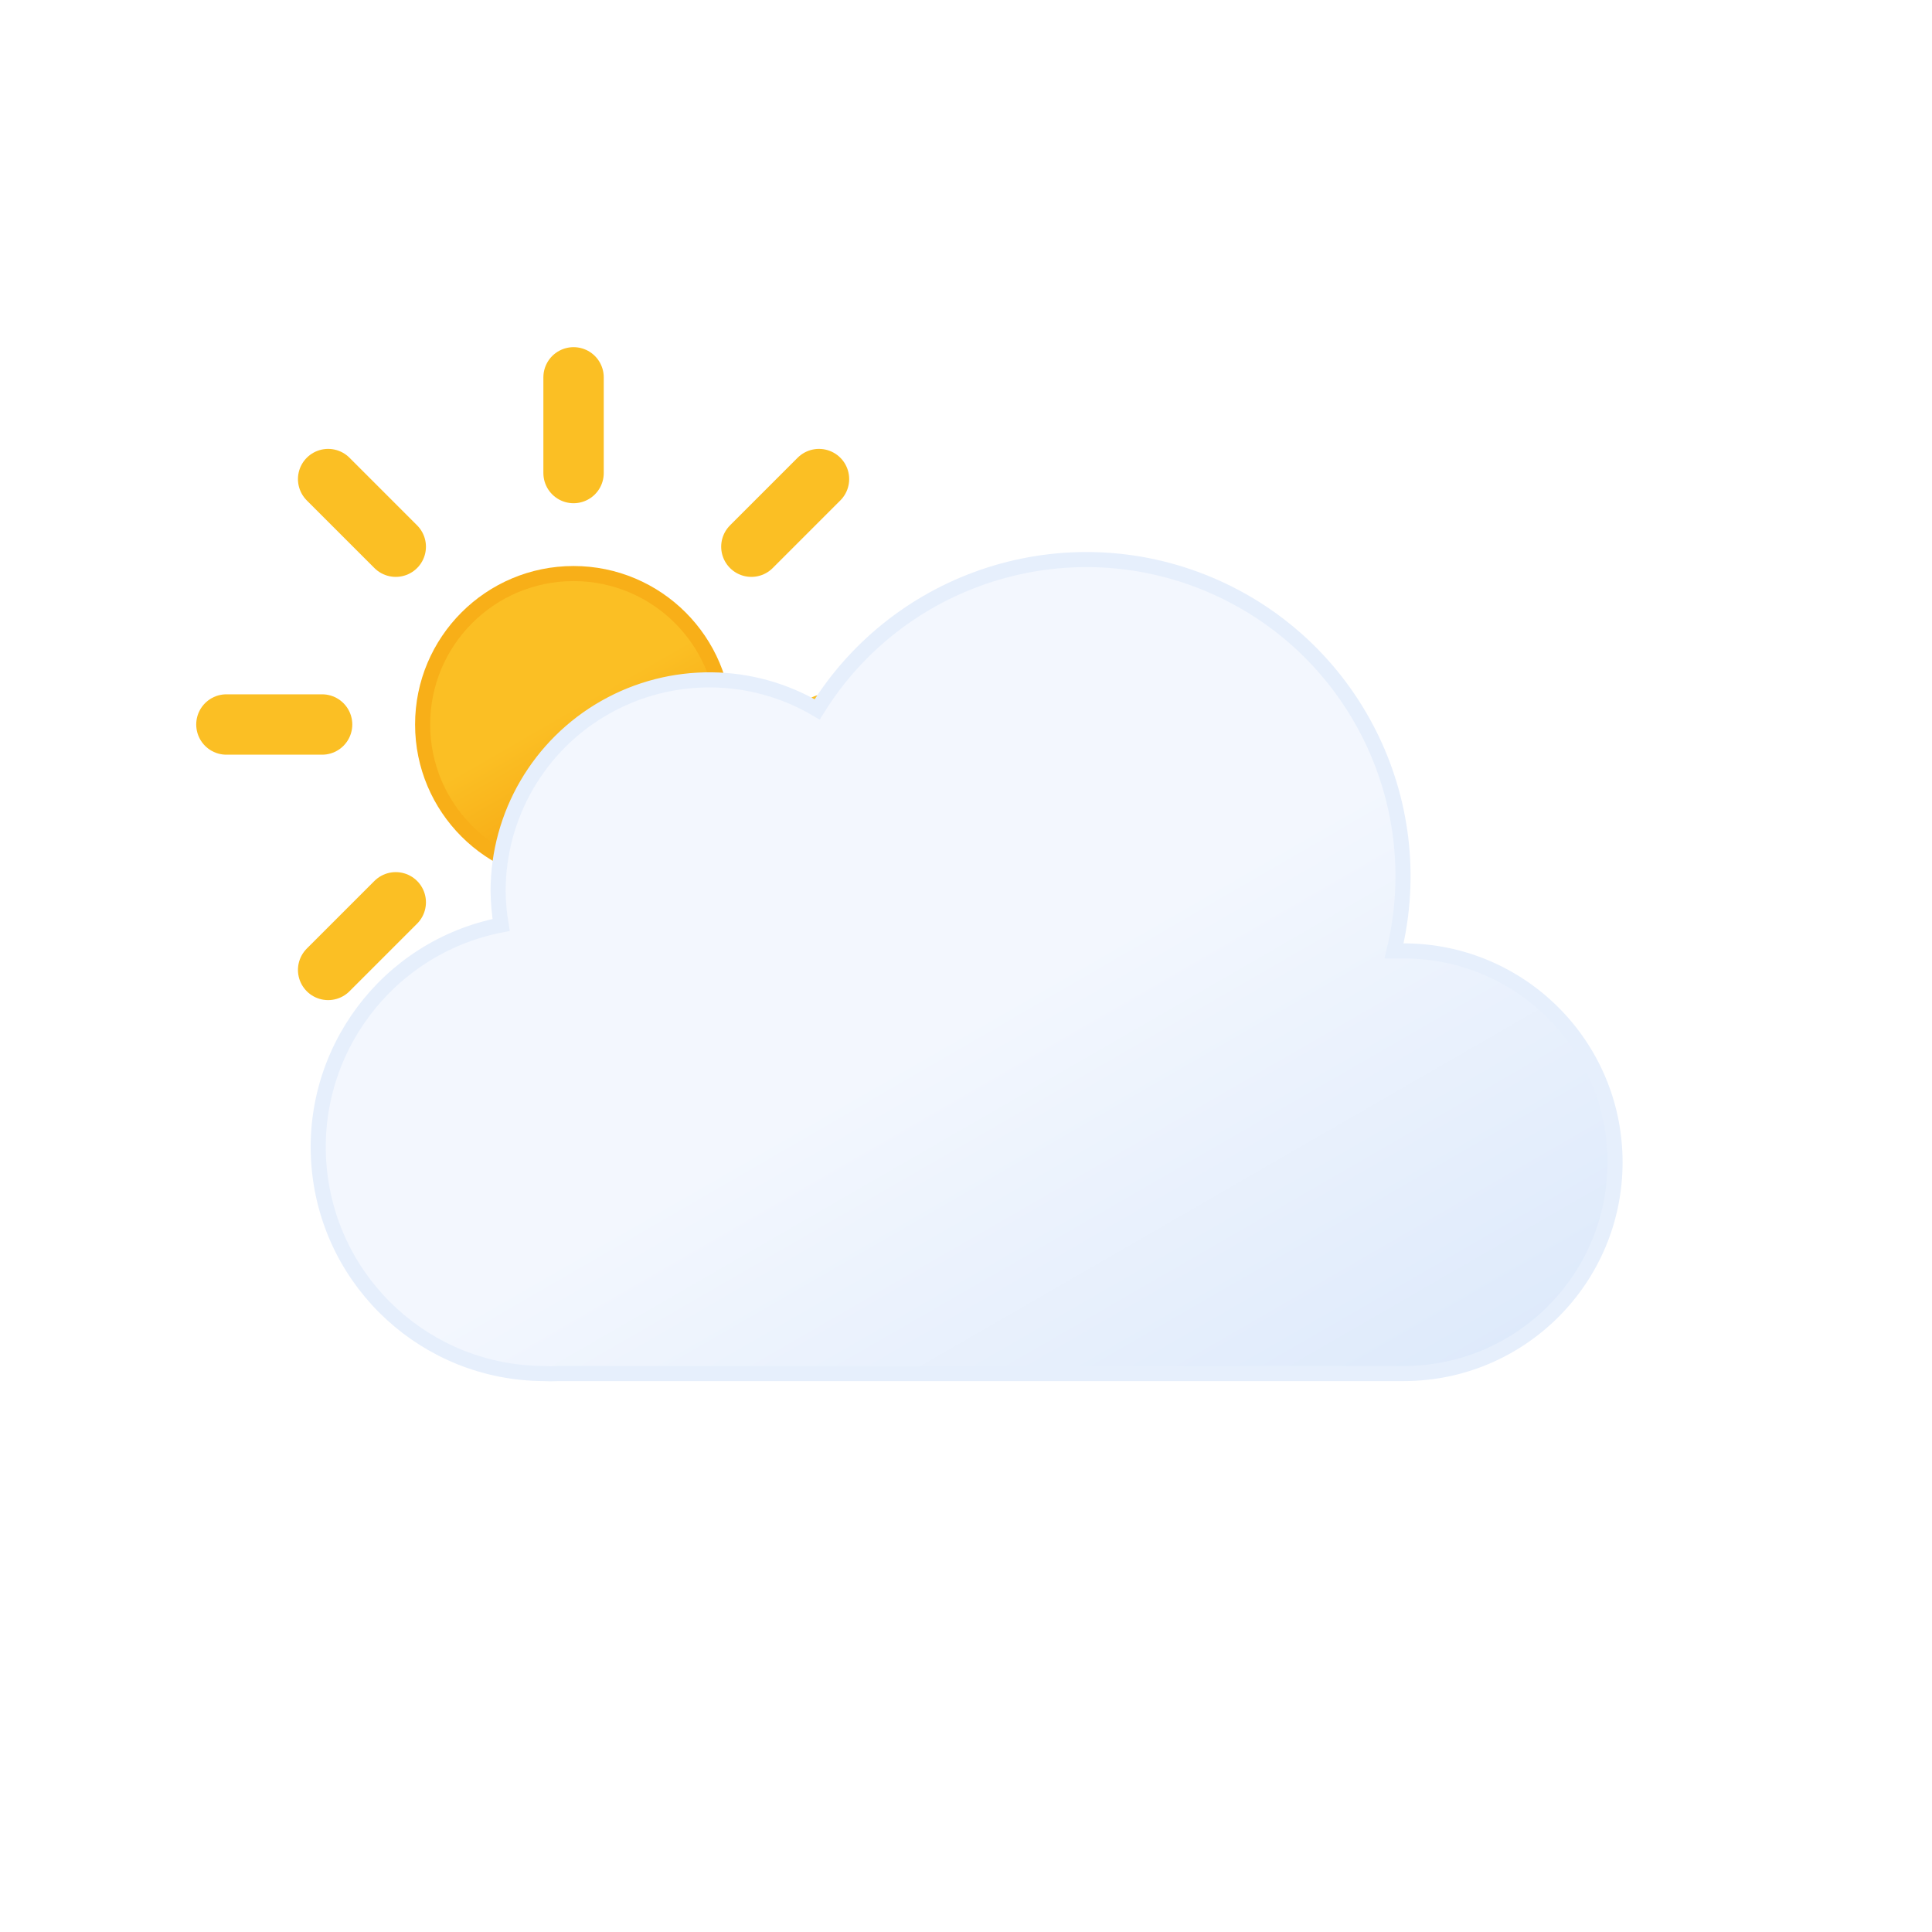
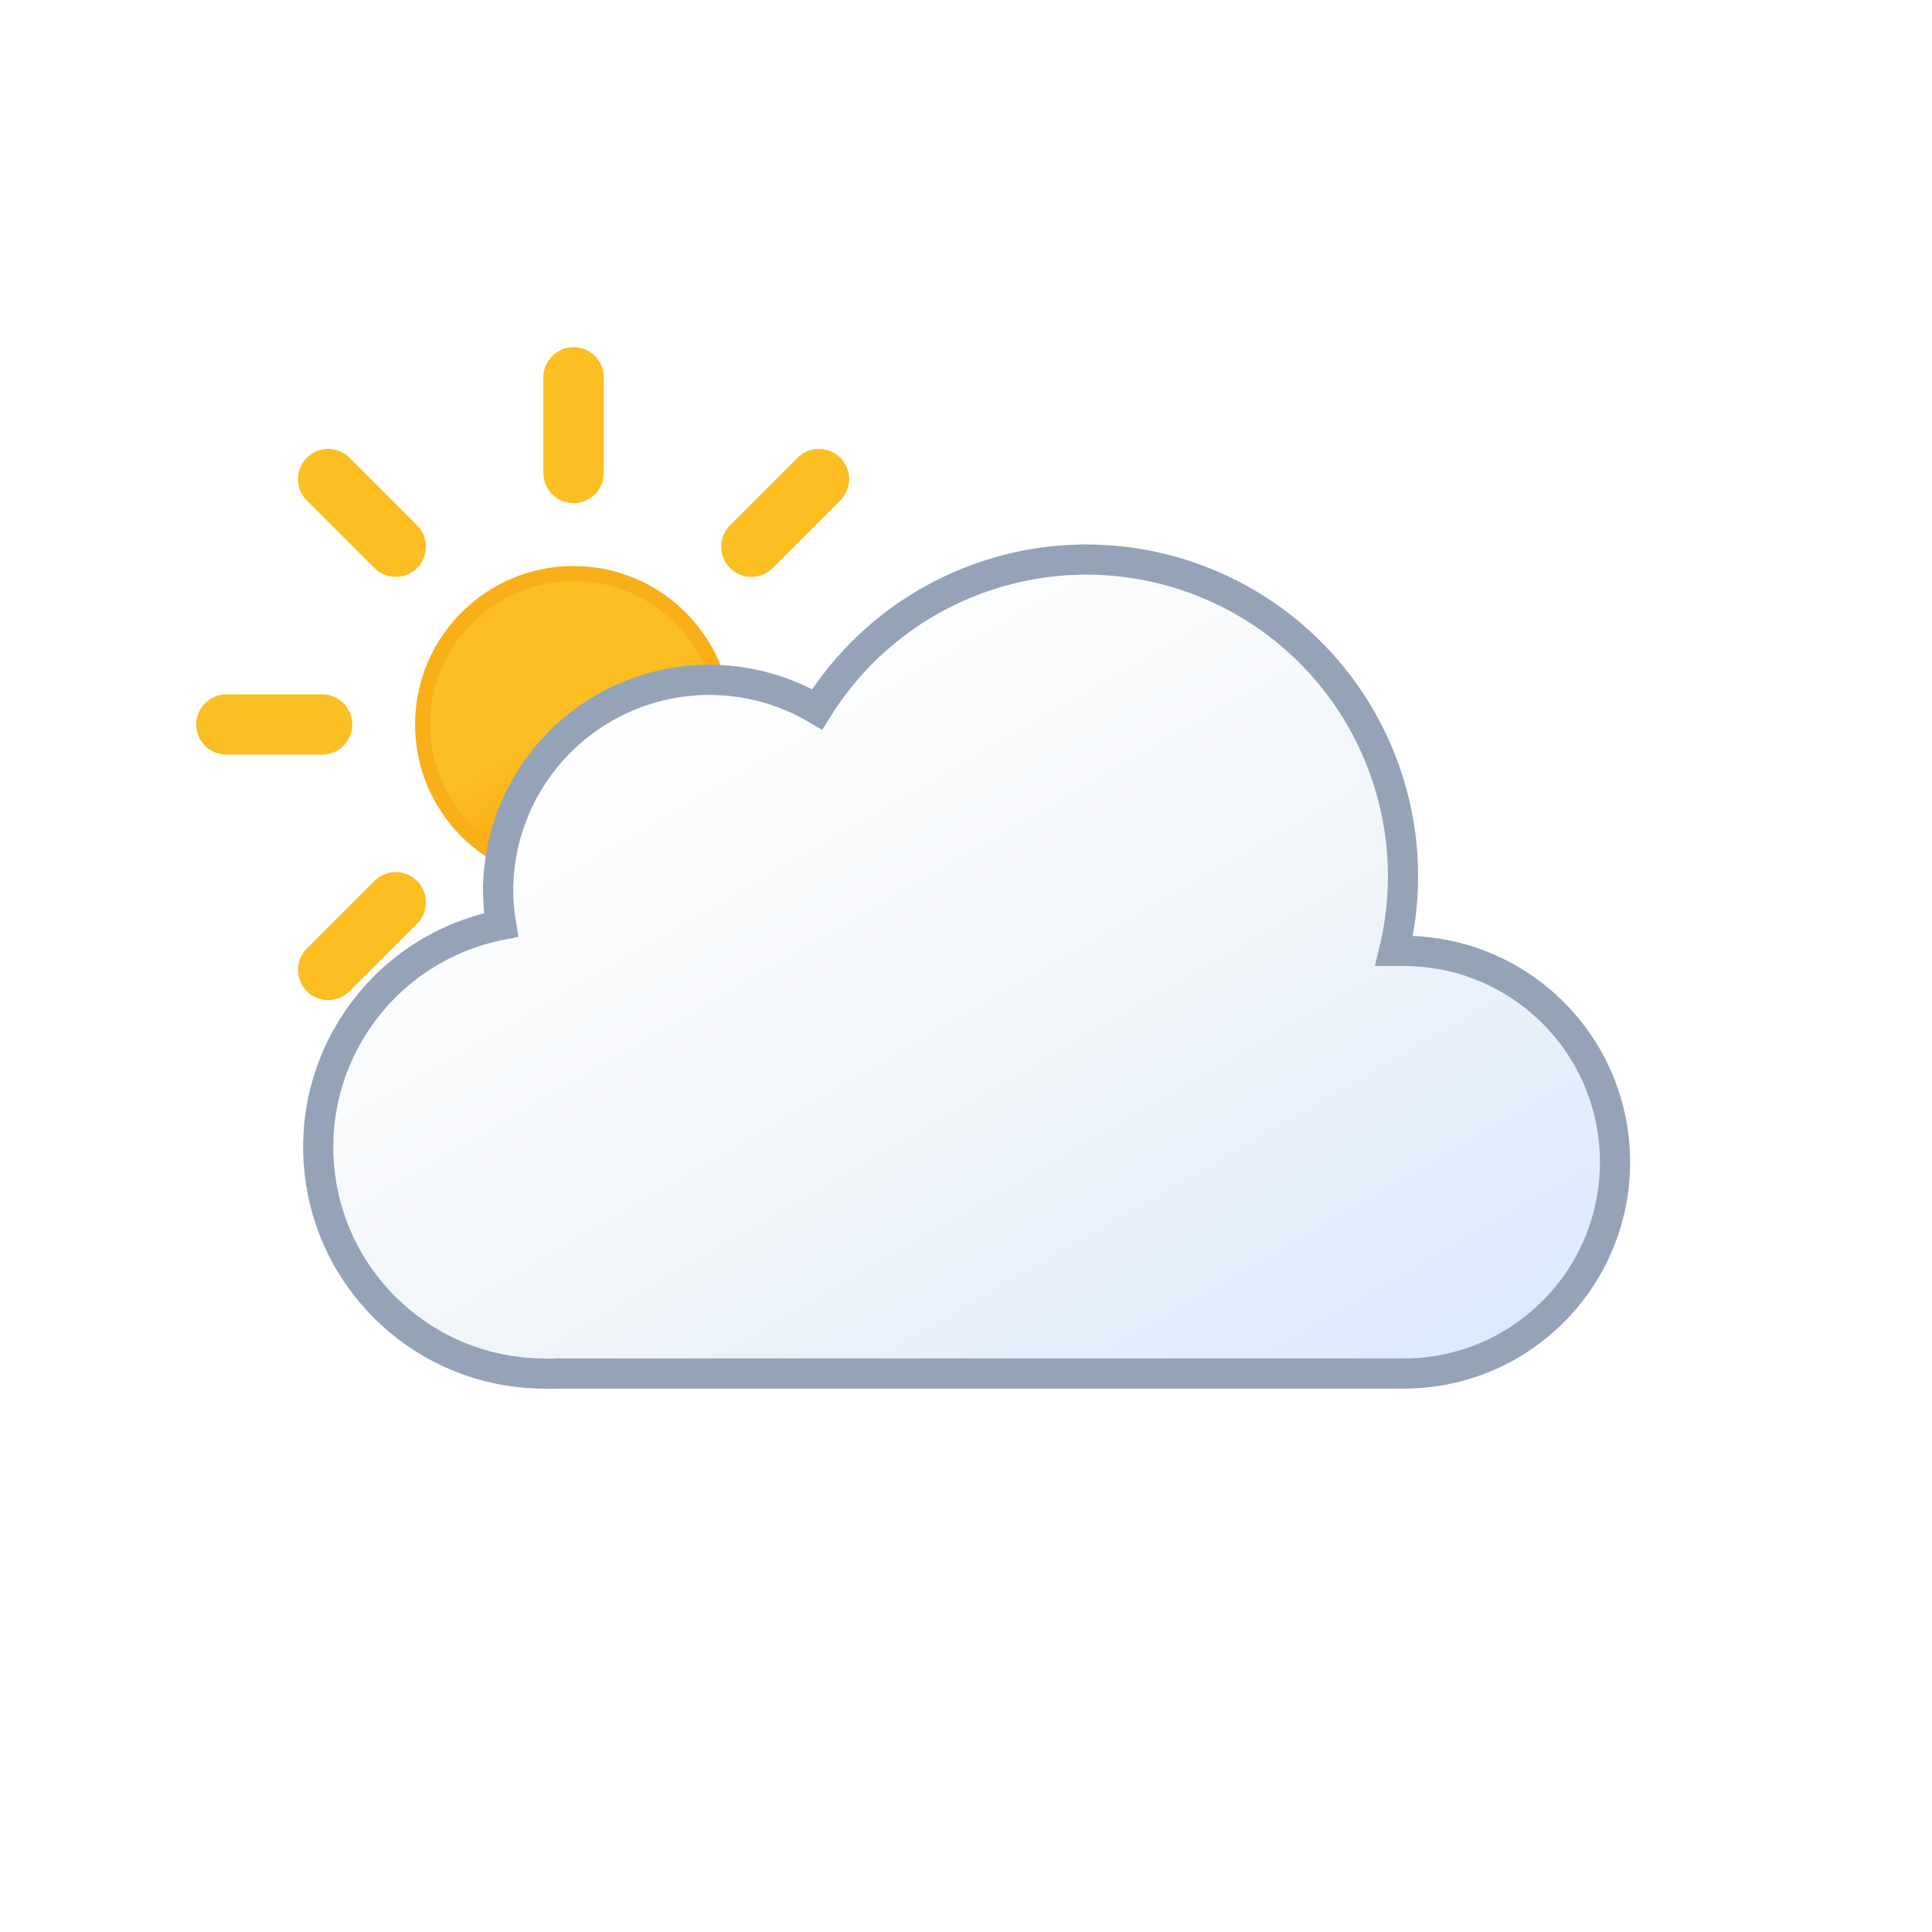
<svg xmlns="http://www.w3.org/2000/svg" viewBox="0 0 64 64">
  <defs>
    <linearGradient id="partly-cloudy-day-a" x1="16.5" y1="19.67" x2="21.5" y2="28.33" gradientUnits="userSpaceOnUse">
      <stop offset="0" stop-color="#fbbf24" />
      <stop offset="0.45" stop-color="#fbbf24" />
      <stop offset="1" stop-color="#f59e0b" />
    </linearGradient>
    <linearGradient id="partly-cloudy-day-b" x1="22.56" y1="21.96" x2="39.2" y2="50.8" gradientUnits="userSpaceOnUse">
-       <stop offset="0" stop-color="#f3f7fe" />
-       <stop offset="0.45" stop-color="#f3f7fe" />
-       <stop offset="1" stop-color="#deeafb" />
+       <stop offset="0" stop-color="#ffffff" />
+       <stop offset="0.5" stop-color="#f1f5f9" />
+       <stop offset="1" stop-color="#dbeafe" />
    </linearGradient>
  </defs>
  <circle cx="19" cy="24" r="5" stroke="#f8af18" stroke-miterlimit="10" stroke-width="0.5" fill="url(#partly-cloudy-day-a)" />
  <path d="M19,15.67V12.5m0,23V32.33m5.89-14.22,2.24-2.24M10.87,32.13l2.24-2.24m0-11.78-2.24-2.24M27.13,32.13l-2.24-2.24M7.5,24h3.17M30.5,24H27.33" fill="none" stroke="#fbbf24" stroke-linecap="round" stroke-miterlimit="10" stroke-width="2" />
-   <path d="M46.5,31.5l-.32,0a10.49,10.49,0,0,0-19.11-8,7,7,0,0,0-10.57,6,7.21,7.21,0,0,0,.1,1.14A7.5,7.5,0,0,0,18,45.5a4.19,4.19,0,0,0,.5,0v0h28a7,7,0,0,0,0-14Z" stroke="#e6effc" stroke-miterlimit="10" stroke-width="0.5" fill="url(#partly-cloudy-day-b)" />
+   <path d="M46.5,31.5l-.32,0a10.49,10.49,0,0,0-19.11-8,7,7,0,0,0-10.57,6,7.21,7.21,0,0,0,.1,1.14A7.5,7.5,0,0,0,18,45.5a4.19,4.19,0,0,0,.5,0v0h28a7,7,0,0,0,0-14Z" stroke="#94a3b8" stroke-miterlimit="10" stroke-width="1" fill="url(#partly-cloudy-day-b)" />
</svg>
